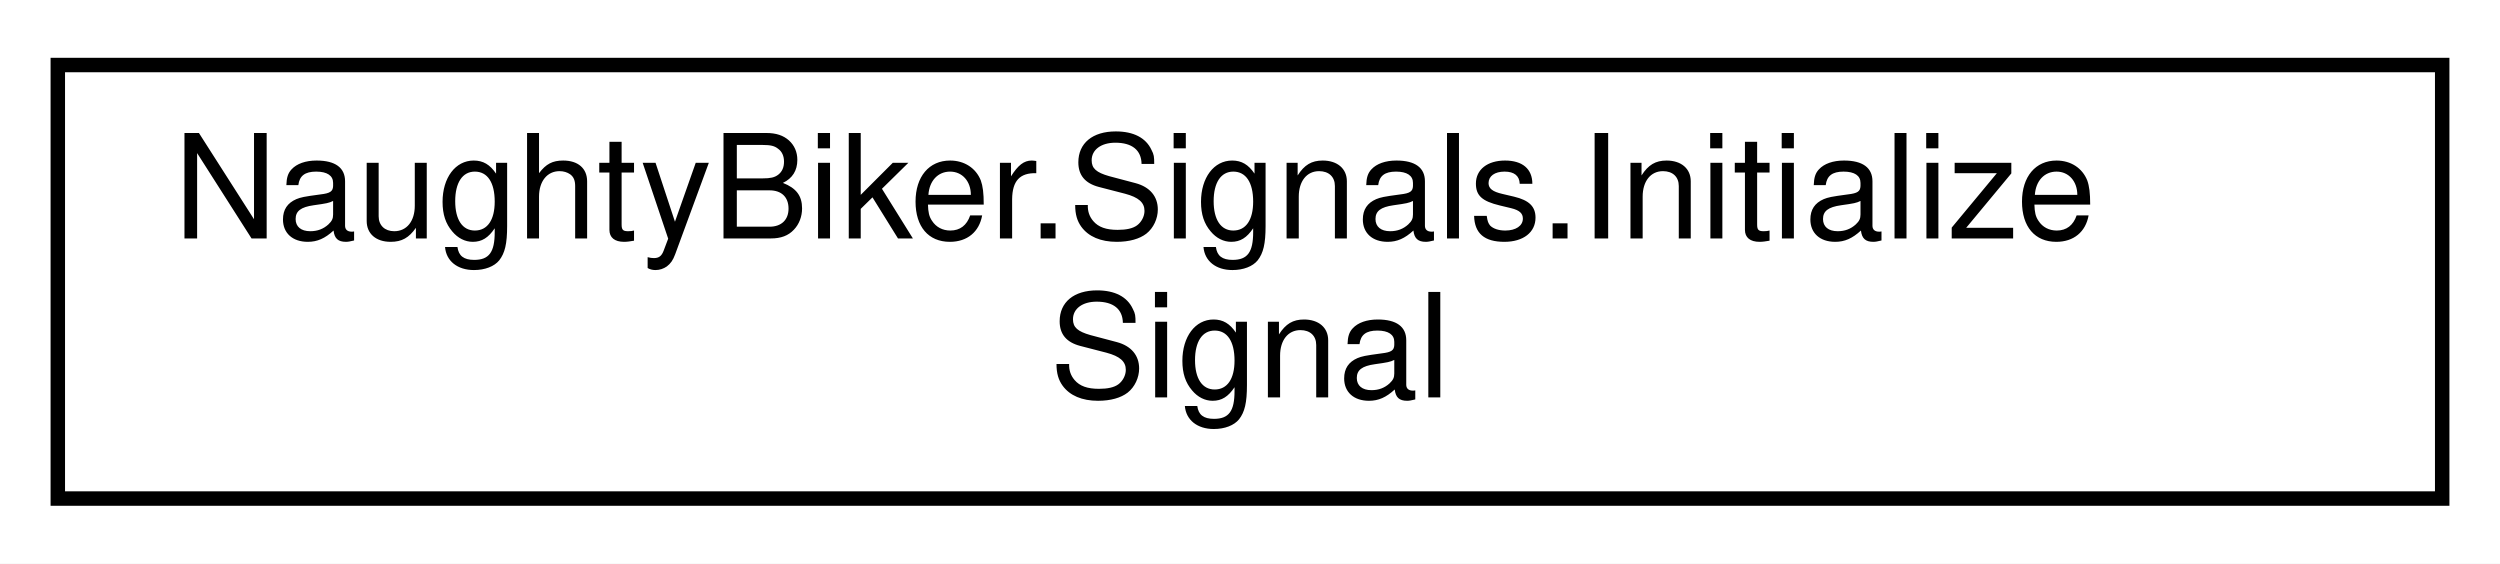
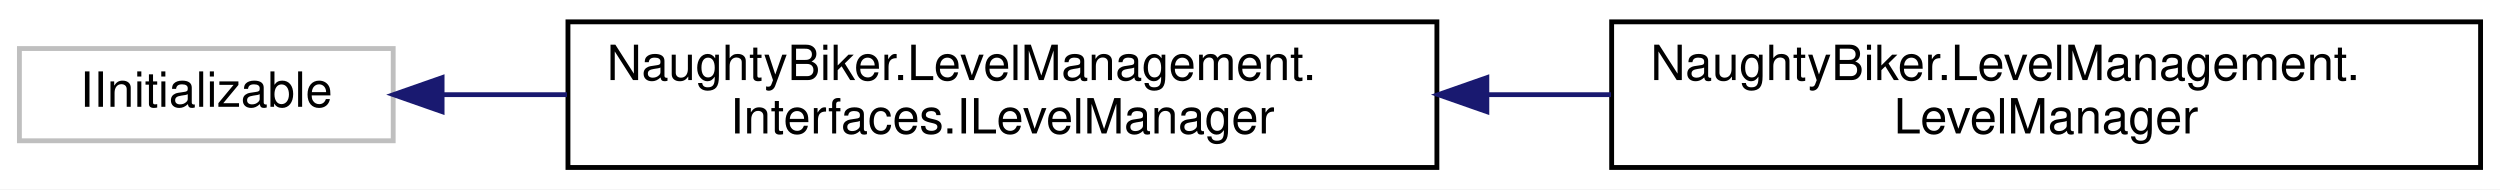
- <svg xmlns="http://www.w3.org/2000/svg" xmlns:xlink="http://www.w3.org/1999/xlink" width="173pt" height="39pt" viewBox="0.00 0.00 173.00 39.00">
+ <svg xmlns="http://www.w3.org/2000/svg" xmlns:xlink="http://www.w3.org/1999/xlink" width="515pt" height="39pt" viewBox="0.00 0.00 515.00 39.00">
  <g id="graph0" class="graph" transform="scale(1 1) rotate(0) translate(4 35)">
-     <polygon fill="white" stroke="transparent" points="-4,4 -4,-35 169,-35 169,4 -4,4" />
+     <polygon fill="white" stroke="transparent" points="-4,4 -4,-35 511,-35 511,4 -4,4" />
    <g id="node1" class="node">
      <g id="a_node1">
-         <a xlink:href="da/dd4/class_naughty_biker_1_1_signals_1_1_initialize_signal.html" target="_top" xlink:title=" ">
-           <polygon fill="white" stroke="black" points="0,-0.5 0,-30.5 165,-30.5 165,-0.5 0,-0.5" />
-           <text text-anchor="start" x="8" y="-18.5" font-family="Helvetica,sans-Serif" font-size="10.00">NaughtyBiker.Signals.Initialize</text>
-           <text text-anchor="middle" x="82.5" y="-7.5" font-family="Helvetica,sans-Serif" font-size="10.00">Signal</text>
+         <a xlink:title=" ">
+           <polygon fill="white" stroke="#bfbfbf" points="0,-6 0,-25 77,-25 77,-6 0,-6" />
+           <text text-anchor="middle" x="38.5" y="-13" font-family="Helvetica,sans-Serif" font-size="10.00">IInitializable</text>
        </a>
      </g>
    </g>
+     <g id="node2" class="node">
+       <g id="a_node2">
+         <a xlink:href="df/d4c/interface_naughty_biker_1_1_level_management_1_1_interfaces_1_1_i_level_manager.html" target="_top" xlink:title=" ">
+           <polygon fill="white" stroke="black" points="113,-0.5 113,-30.5 292,-30.5 292,-0.5 113,-0.5" />
+           <text text-anchor="start" x="121" y="-18.5" font-family="Helvetica,sans-Serif" font-size="10.00">NaughtyBiker.LevelManagement.</text>
+           <text text-anchor="middle" x="202.5" y="-7.5" font-family="Helvetica,sans-Serif" font-size="10.00">Interfaces.ILevelManager</text>
+         </a>
+       </g>
+     </g>
+     <g id="edge1" class="edge">
+       <path fill="none" stroke="midnightblue" d="M87.09,-15.5C95.25,-15.5 103.96,-15.5 112.8,-15.5" />
+       <polygon fill="midnightblue" stroke="midnightblue" points="87.07,-12 77.07,-15.5 87.07,-19 87.07,-12" />
+     </g>
+     <g id="node3" class="node">
+       <g id="a_node3">
+         <a xlink:href="de/ddf/class_naughty_biker_1_1_level_management_1_1_level_manager.html" target="_top" xlink:title=" ">
+           <polygon fill="white" stroke="black" points="328,-0.5 328,-30.5 507,-30.5 507,-0.5 328,-0.5" />
+           <text text-anchor="start" x="336" y="-18.5" font-family="Helvetica,sans-Serif" font-size="10.00">NaughtyBiker.LevelManagement.</text>
+           <text text-anchor="middle" x="417.5" y="-7.5" font-family="Helvetica,sans-Serif" font-size="10.00">LevelManager</text>
+         </a>
+       </g>
+     </g>
+     <g id="edge2" class="edge">
+       <path fill="none" stroke="midnightblue" d="M302.54,-15.5C310.99,-15.5 319.5,-15.5 327.86,-15.5" />
+       <polygon fill="midnightblue" stroke="midnightblue" points="302.29,-12 292.29,-15.5 302.29,-19 302.29,-12" />
+     </g>
  </g>
</svg>
